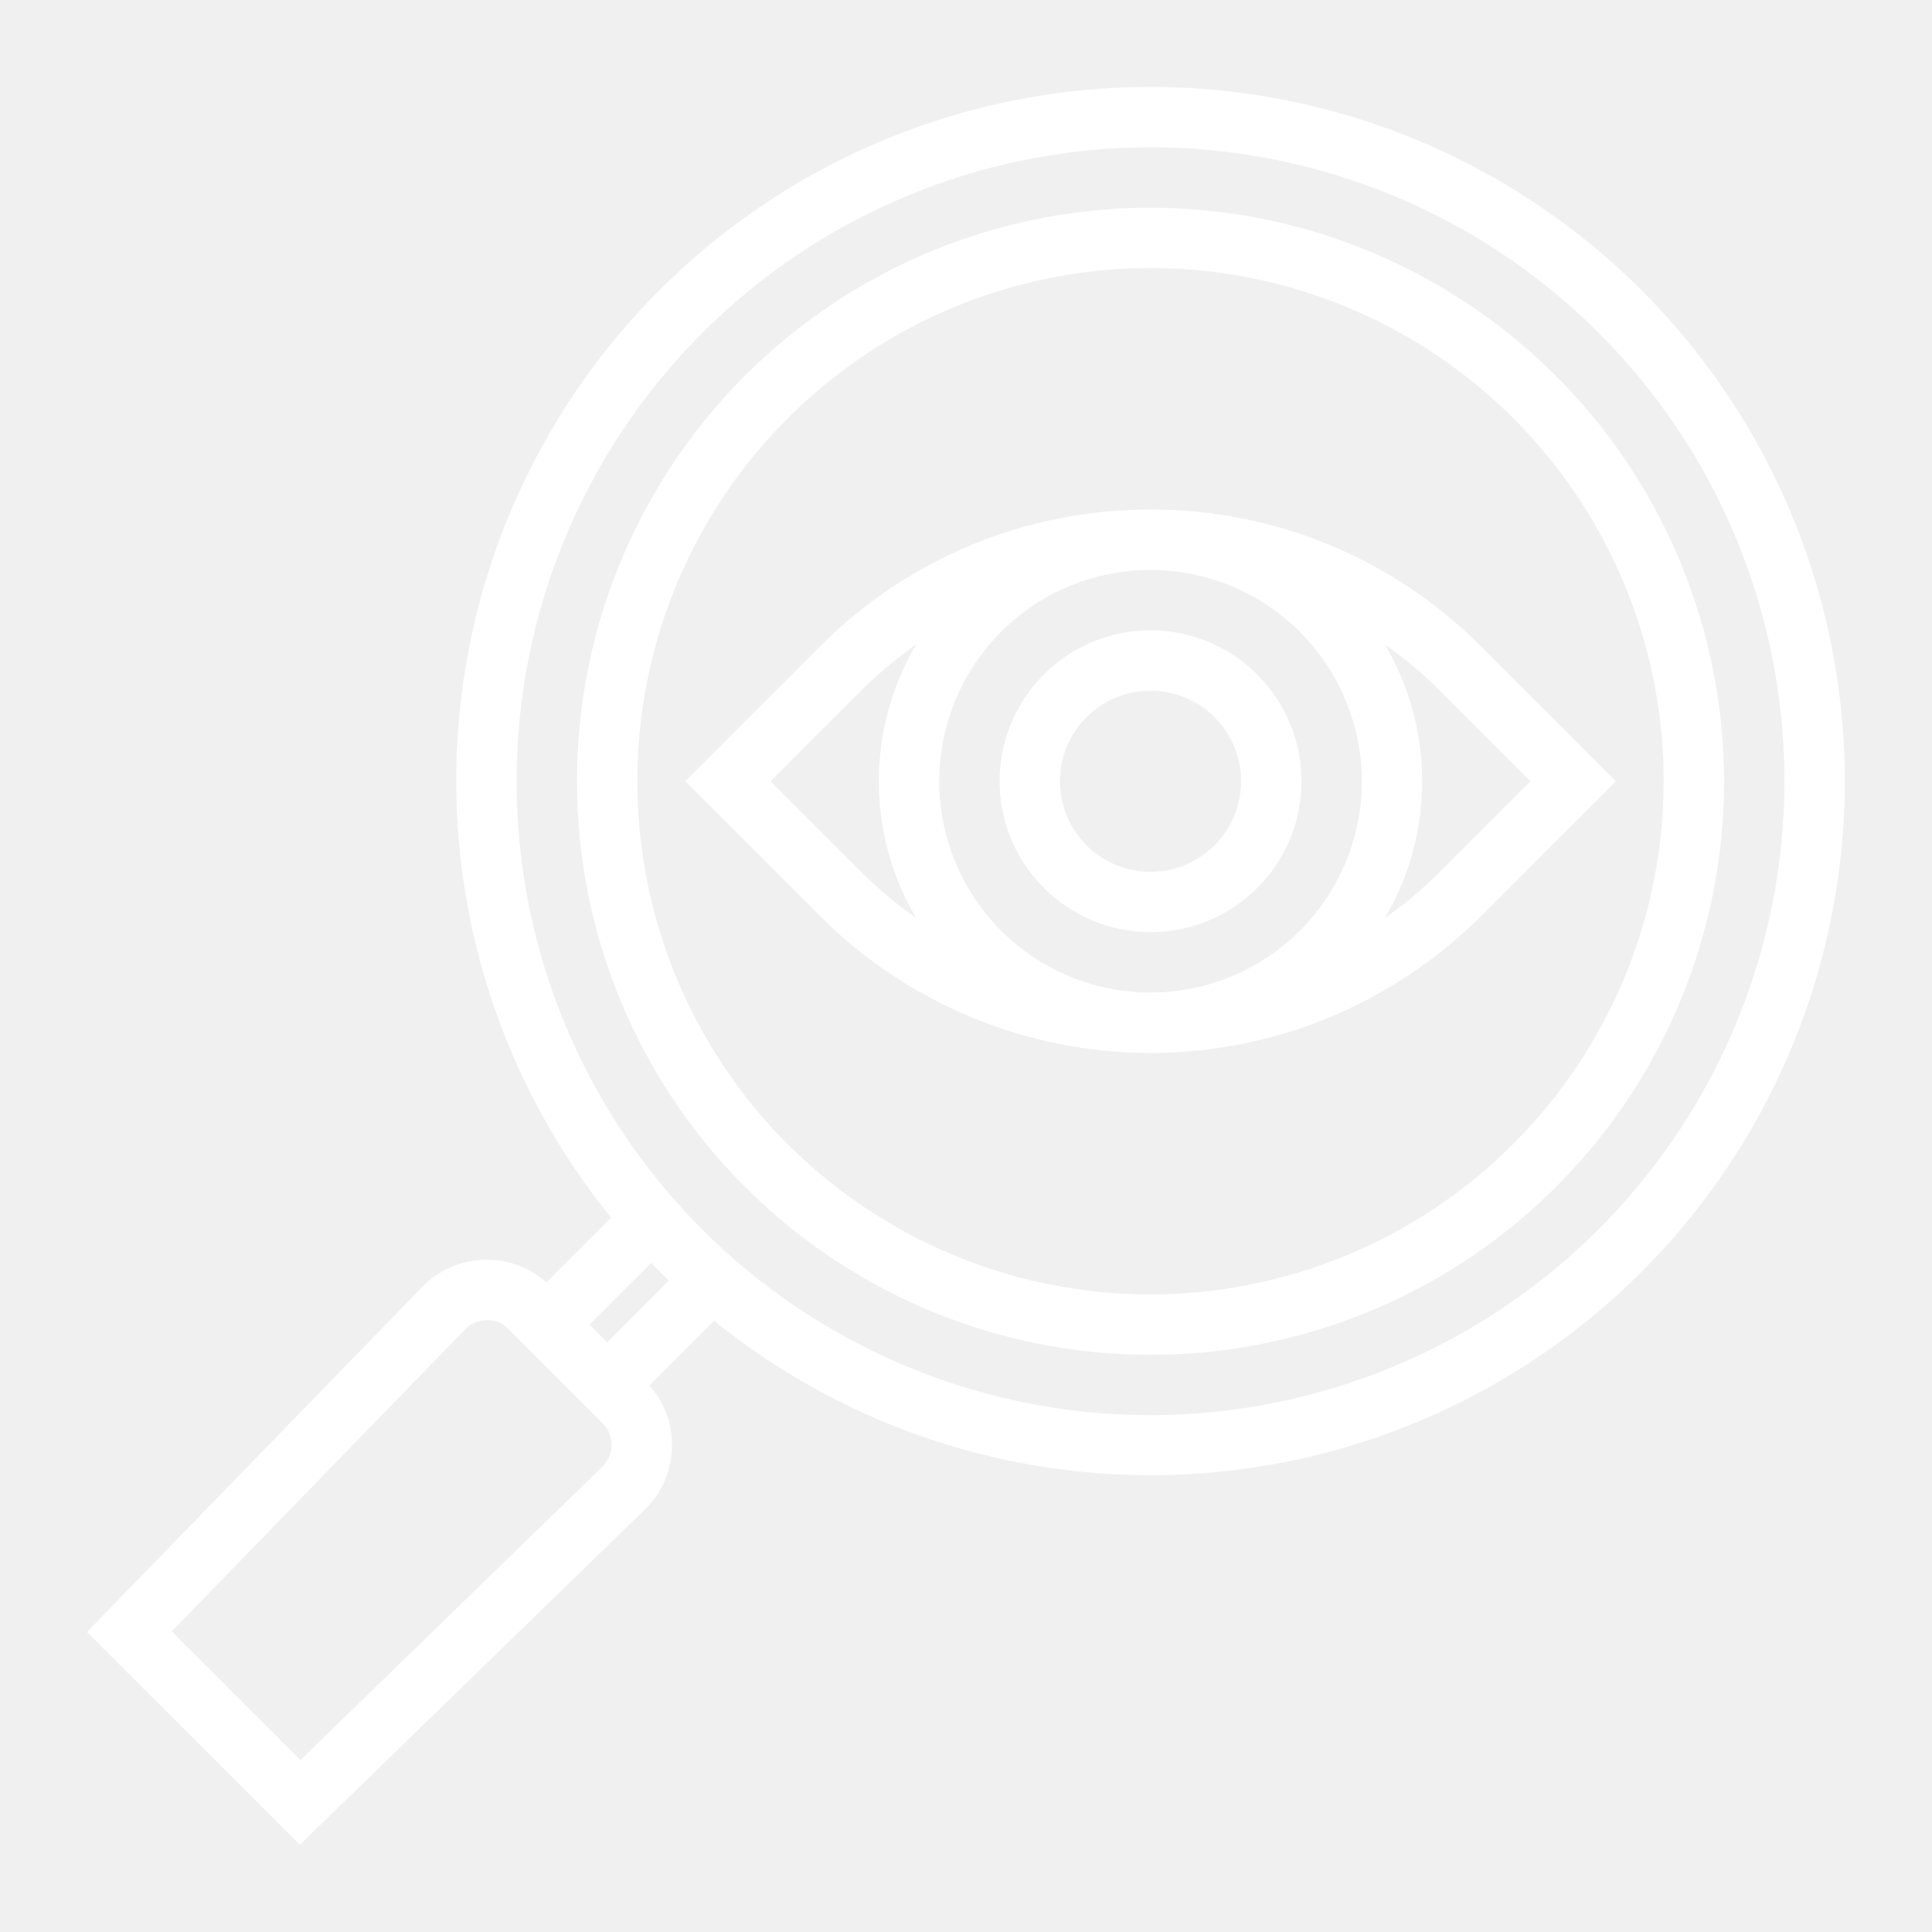
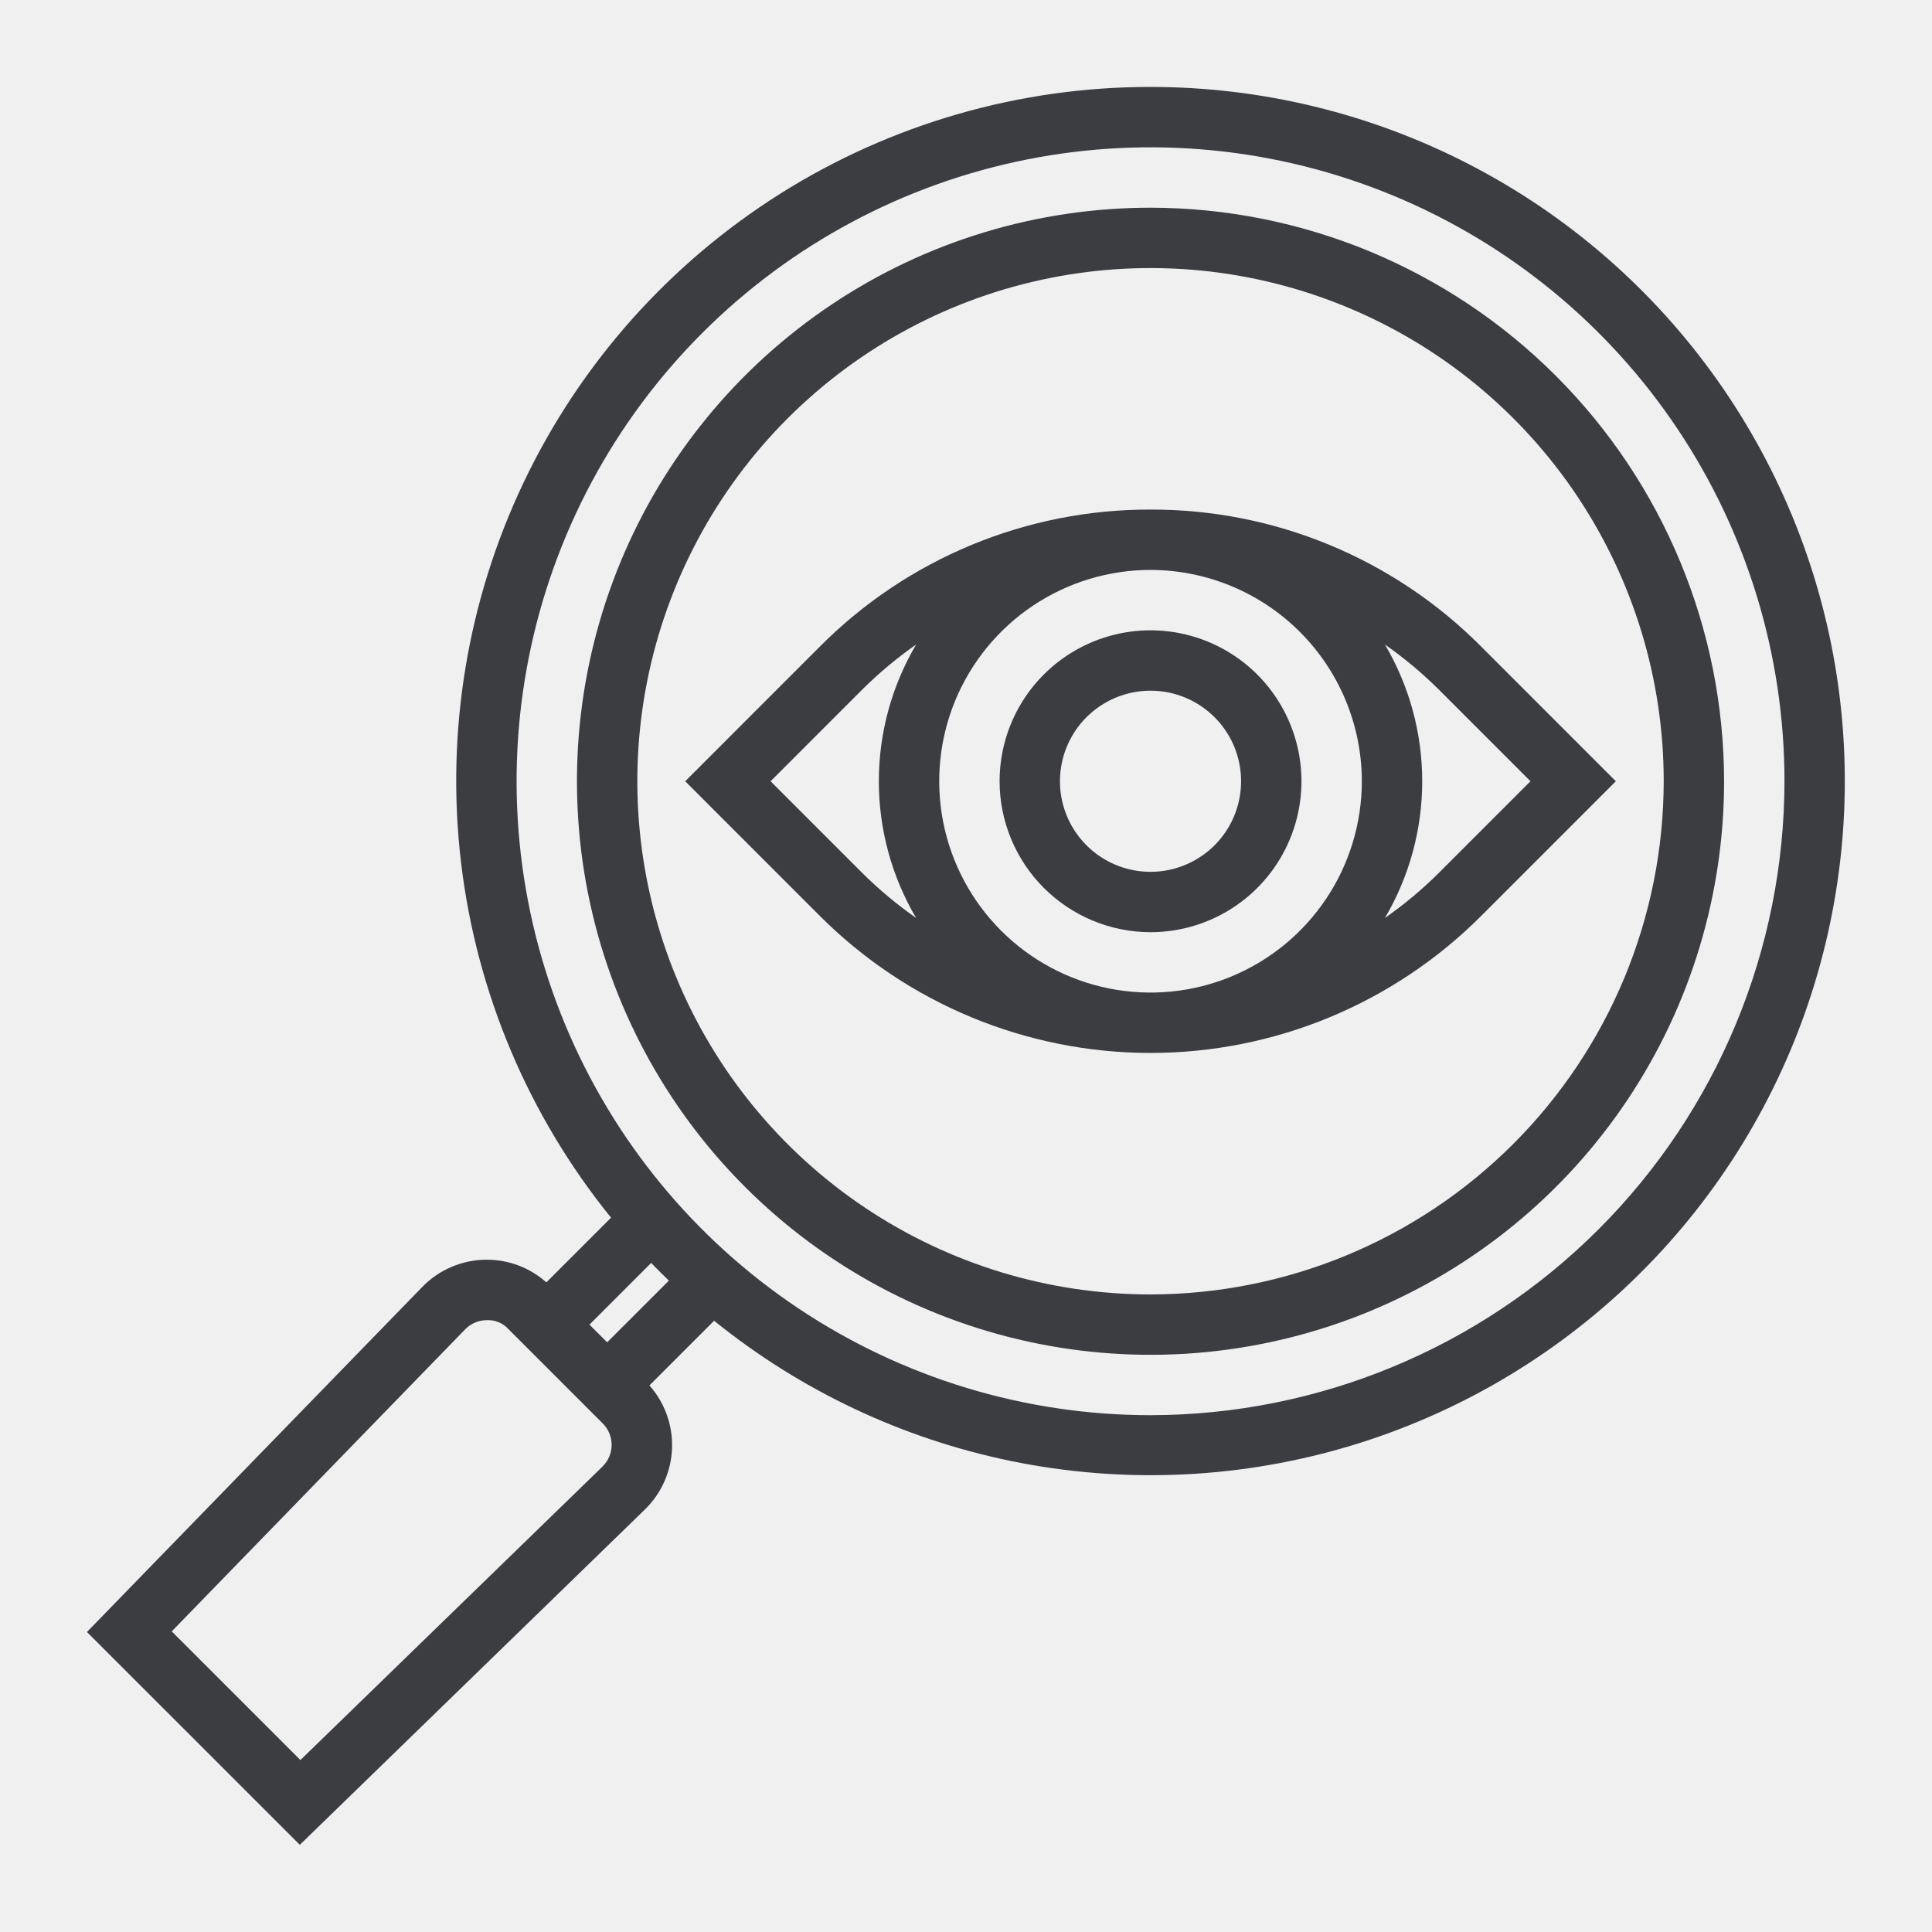
<svg xmlns="http://www.w3.org/2000/svg" width="200" height="200" viewBox="0 0 200 200" fill="none">
  <mask id="mask0_610_43971" style="mask-type:luminance" maskUnits="userSpaceOnUse" x="0" y="0" width="200" height="200">
    <path d="M198 198V2H2V198H198Z" fill="white" stroke="white" stroke-width="4" />
  </mask>
  <g mask="url(#mask0_610_43971)">
-     <path d="M119.103 9C105.53 8.99 92.232 12.827 80.75 20.065C69.269 27.303 60.072 37.647 54.228 49.897C48.383 62.147 46.129 75.802 47.727 89.281C49.325 102.759 54.709 115.509 63.256 126.053L56.559 132.75C54.868 131.243 52.684 130.409 50.419 130.403H50.353C49.11 130.408 47.88 130.662 46.736 131.15C45.592 131.638 44.558 132.35 43.694 133.244L9 168.944L31.038 190.975L66.734 156.288C68.461 154.62 69.476 152.351 69.568 149.952C69.66 147.554 68.822 145.213 67.228 143.419L73.925 136.722C82.864 143.953 93.408 148.934 104.671 151.245C115.934 153.557 127.587 153.132 138.652 150.006C149.716 146.881 159.87 141.145 168.258 133.282C176.647 125.419 183.026 115.658 186.861 104.819C190.695 93.979 191.872 82.378 190.293 70.989C188.714 59.6 184.425 48.756 177.787 39.369C171.148 29.981 162.354 22.323 152.143 17.039C141.931 11.755 130.601 8.998 119.103 9ZM62.378 151.813L31.097 182.2L17.778 168.881L48.166 137.6C48.455 137.304 48.801 137.069 49.182 136.908C49.564 136.747 49.974 136.664 50.388 136.663C50.804 136.64 51.22 136.711 51.606 136.869C51.992 137.027 52.338 137.27 52.619 137.578L62.4 147.359C62.693 147.652 62.925 148 63.083 148.384C63.24 148.767 63.32 149.178 63.317 149.592C63.314 150.007 63.228 150.417 63.066 150.798C62.903 151.179 62.666 151.524 62.369 151.813H62.378ZM62.853 138.956L61.022 137.125L67.409 130.738C68.009 131.363 68.62 131.973 69.241 132.569L62.853 138.956ZM119.103 146.5C106.124 146.5 93.436 142.651 82.644 135.44C71.852 128.229 63.441 117.98 58.474 105.989C53.507 93.997 52.207 80.802 54.739 68.072C57.271 55.342 63.521 43.649 72.699 34.471C81.877 25.293 93.57 19.043 106.3 16.511C119.03 13.979 132.225 15.278 144.217 20.245C156.208 25.212 166.457 33.624 173.668 44.416C180.879 55.208 184.728 67.896 184.728 80.875C184.708 98.274 177.788 114.954 165.485 127.257C153.182 139.56 136.502 146.48 119.103 146.5Z" fill="white" />
-     <path d="M119.102 21.5C107.358 21.5 95.879 24.982 86.115 31.506C76.35 38.031 68.74 47.304 64.246 58.153C59.752 69.002 58.577 80.941 60.867 92.459C63.158 103.976 68.813 114.556 77.117 122.859C85.421 131.163 96.001 136.818 107.518 139.109C119.036 141.4 130.974 140.224 141.823 135.73C152.673 131.236 161.946 123.626 168.47 113.862C174.994 104.098 178.477 92.618 178.477 80.875C178.459 65.133 172.198 50.041 161.067 38.91C149.936 27.779 134.843 21.517 119.102 21.5ZM119.102 134C108.594 134 98.323 130.884 89.587 125.047C80.851 119.209 74.041 110.912 70.02 101.205C66 91.498 64.948 80.816 66.997 70.511C69.047 60.206 74.107 50.74 81.537 43.31C88.966 35.88 98.432 30.821 108.737 28.771C119.043 26.721 129.724 27.773 139.432 31.794C149.139 35.815 157.436 42.624 163.273 51.36C169.111 60.097 172.227 70.368 172.227 80.875C172.211 94.96 166.609 108.463 156.649 118.423C146.69 128.382 133.186 133.984 119.102 134Z" fill="white" />
-     <path d="M119.102 52.75C112.745 52.733 106.447 53.976 100.574 56.409C94.7 58.842 89.367 62.415 84.884 66.922L70.934 80.875L84.884 94.828C93.96 103.903 106.268 109 119.102 109C131.937 109 144.245 103.903 153.321 94.828L167.271 80.875L153.321 66.922C148.838 62.415 143.505 58.842 137.631 56.409C131.757 53.976 125.46 52.733 119.102 52.75ZM140.977 80.875C140.977 85.201 139.694 89.431 137.291 93.028C134.887 96.626 131.471 99.429 127.474 101.085C123.476 102.741 119.078 103.174 114.835 102.33C110.591 101.486 106.694 99.402 103.634 96.343C100.575 93.284 98.492 89.386 97.648 85.143C96.804 80.899 97.237 76.501 98.892 72.504C100.548 68.507 103.352 65.09 106.949 62.687C110.547 60.283 114.776 59 119.102 59C124.902 59.007 130.462 61.313 134.563 65.414C138.664 69.515 140.971 75.076 140.977 80.875ZM79.771 80.875L89.302 71.341C91.013 69.647 92.865 68.102 94.837 66.722C92.31 71.011 90.977 75.897 90.977 80.875C90.977 85.853 92.31 90.74 94.837 95.028C92.865 93.648 91.013 92.103 89.302 90.409L79.771 80.875ZM148.902 90.409C147.192 92.103 145.34 93.648 143.368 95.028C145.895 90.74 147.227 85.853 147.227 80.875C147.227 75.897 145.895 71.011 143.368 66.722C145.34 68.102 147.192 69.647 148.902 71.341L158.434 80.875L148.902 90.409Z" fill="white" />
-     <path d="M119.102 96.5C122.192 96.5 125.213 95.584 127.782 93.867C130.352 92.15 132.355 89.71 133.537 86.854C134.72 83.999 135.029 80.858 134.426 77.827C133.823 74.796 132.335 72.012 130.15 69.826C127.965 67.641 125.181 66.153 122.15 65.55C119.119 64.947 115.977 65.257 113.122 66.439C110.267 67.622 107.827 69.625 106.11 72.194C104.393 74.764 103.477 77.785 103.477 80.875C103.482 85.017 105.129 88.989 108.059 91.918C110.988 94.847 114.959 96.495 119.102 96.5ZM119.102 71.5C120.956 71.5 122.768 72.05 124.31 73.08C125.852 74.11 127.053 75.574 127.763 77.287C128.472 79 128.658 80.885 128.296 82.704C127.935 84.523 127.042 86.193 125.731 87.504C124.42 88.815 122.749 89.708 120.931 90.07C119.112 90.432 117.227 90.246 115.514 89.536C113.801 88.827 112.337 87.625 111.307 86.084C110.276 84.542 109.727 82.729 109.727 80.875C109.727 78.389 110.714 76.004 112.472 74.246C114.231 72.488 116.615 71.5 119.102 71.5Z" fill="white" />
+     <path d="M119.103 9C105.53 8.99 92.232 12.827 80.75 20.065C69.269 27.303 60.072 37.647 54.228 49.897C48.383 62.147 46.129 75.802 47.727 89.281C49.325 102.759 54.709 115.509 63.256 126.053L56.559 132.75C54.868 131.243 52.684 130.409 50.419 130.403H50.353C49.11 130.408 47.88 130.662 46.736 131.15C45.592 131.638 44.558 132.35 43.694 133.244L9 168.944L31.038 190.975L66.734 156.288C68.461 154.62 69.476 152.351 69.568 149.952C69.66 147.554 68.822 145.213 67.228 143.419L73.925 136.722C82.864 143.953 93.408 148.934 104.671 151.245C115.934 153.557 127.587 153.132 138.652 150.006C149.716 146.881 159.87 141.145 168.258 133.282C176.647 125.419 183.026 115.658 186.861 104.819C190.695 93.979 191.872 82.378 190.293 70.989C188.714 59.6 184.425 48.756 177.787 39.369C171.148 29.981 162.354 22.323 152.143 17.039C141.931 11.755 130.601 8.998 119.103 9ZM62.378 151.813L31.097 182.2L17.778 168.881L48.166 137.6C48.455 137.304 48.801 137.069 49.182 136.908C49.564 136.747 49.974 136.664 50.388 136.663C50.804 136.64 51.22 136.711 51.606 136.869C51.992 137.027 52.338 137.27 52.619 137.578L62.4 147.359C62.693 147.652 62.925 148 63.083 148.384C63.24 148.767 63.32 149.178 63.317 149.592C63.314 150.007 63.228 150.417 63.066 150.798C62.903 151.179 62.666 151.524 62.369 151.813H62.378ZM62.853 138.956L61.022 137.125L67.409 130.738C68.009 131.363 68.62 131.973 69.241 132.569L62.853 138.956ZM119.103 146.5C106.124 146.5 93.436 142.651 82.644 135.44C71.852 128.229 63.441 117.98 58.474 105.989C53.507 93.997 52.207 80.802 54.739 68.072C57.271 55.342 63.521 43.649 72.699 34.471C81.877 25.293 93.57 19.043 106.3 16.511C119.03 13.979 132.225 15.278 144.217 20.245C156.208 25.212 166.457 33.624 173.668 44.416C180.879 55.208 184.728 67.896 184.728 80.875C184.708 98.274 177.788 114.954 165.485 127.257C153.182 139.56 136.502 146.48 119.103 146.5Z" fill="#3B3D41" />
+     <path d="M119.102 21.5C107.358 21.5 95.879 24.982 86.115 31.506C76.35 38.031 68.74 47.304 64.246 58.153C59.752 69.002 58.577 80.941 60.867 92.459C63.158 103.976 68.813 114.556 77.117 122.859C85.421 131.163 96.001 136.818 107.518 139.109C119.036 141.4 130.974 140.224 141.823 135.73C152.673 131.236 161.946 123.626 168.47 113.862C174.994 104.098 178.477 92.618 178.477 80.875C178.459 65.133 172.198 50.041 161.067 38.91C149.936 27.779 134.843 21.517 119.102 21.5ZM119.102 134C108.594 134 98.323 130.884 89.587 125.047C80.851 119.209 74.041 110.912 70.02 101.205C66 91.498 64.948 80.816 66.997 70.511C69.047 60.206 74.107 50.74 81.537 43.31C88.966 35.88 98.432 30.821 108.737 28.771C119.043 26.721 129.724 27.773 139.432 31.794C149.139 35.815 157.436 42.624 163.273 51.36C169.111 60.097 172.227 70.368 172.227 80.875C172.211 94.96 166.609 108.463 156.649 118.423C146.69 128.382 133.186 133.984 119.102 134Z" fill="#3B3D41" />
+     <path d="M119.102 52.75C112.745 52.733 106.447 53.976 100.574 56.409C94.7 58.842 89.367 62.415 84.884 66.922L70.934 80.875L84.884 94.828C93.96 103.903 106.268 109 119.102 109C131.937 109 144.245 103.903 153.321 94.828L167.271 80.875L153.321 66.922C148.838 62.415 143.505 58.842 137.631 56.409C131.757 53.976 125.46 52.733 119.102 52.75ZM140.977 80.875C140.977 85.201 139.694 89.431 137.291 93.028C134.887 96.626 131.471 99.429 127.474 101.085C123.476 102.741 119.078 103.174 114.835 102.33C110.591 101.486 106.694 99.402 103.634 96.343C100.575 93.284 98.492 89.386 97.648 85.143C96.804 80.899 97.237 76.501 98.892 72.504C100.548 68.507 103.352 65.09 106.949 62.687C110.547 60.283 114.776 59 119.102 59C124.902 59.007 130.462 61.313 134.563 65.414C138.664 69.515 140.971 75.076 140.977 80.875ZM79.771 80.875L89.302 71.341C91.013 69.647 92.865 68.102 94.837 66.722C92.31 71.011 90.977 75.897 90.977 80.875C90.977 85.853 92.31 90.74 94.837 95.028C92.865 93.648 91.013 92.103 89.302 90.409L79.771 80.875ZM148.902 90.409C147.192 92.103 145.34 93.648 143.368 95.028C145.895 90.74 147.227 85.853 147.227 80.875C147.227 75.897 145.895 71.011 143.368 66.722C145.34 68.102 147.192 69.647 148.902 71.341L158.434 80.875L148.902 90.409Z" fill="#3B3D41" />
+     <path d="M119.102 96.5C122.192 96.5 125.213 95.584 127.782 93.867C130.352 92.15 132.355 89.71 133.537 86.854C134.72 83.999 135.029 80.858 134.426 77.827C133.823 74.796 132.335 72.012 130.15 69.826C127.965 67.641 125.181 66.153 122.15 65.55C119.119 64.947 115.977 65.257 113.122 66.439C110.267 67.622 107.827 69.625 106.11 72.194C104.393 74.764 103.477 77.785 103.477 80.875C103.482 85.017 105.129 88.989 108.059 91.918C110.988 94.847 114.959 96.495 119.102 96.5ZM119.102 71.5C120.956 71.5 122.768 72.05 124.31 73.08C125.852 74.11 127.053 75.574 127.763 77.287C128.472 79 128.658 80.885 128.296 82.704C127.935 84.523 127.042 86.193 125.731 87.504C124.42 88.815 122.749 89.708 120.931 90.07C119.112 90.432 117.227 90.246 115.514 89.536C113.801 88.827 112.337 87.625 111.307 86.084C110.276 84.542 109.727 82.729 109.727 80.875C109.727 78.389 110.714 76.004 112.472 74.246C114.231 72.488 116.615 71.5 119.102 71.5Z" fill="#3B3D41" />
  </g>
</svg>
